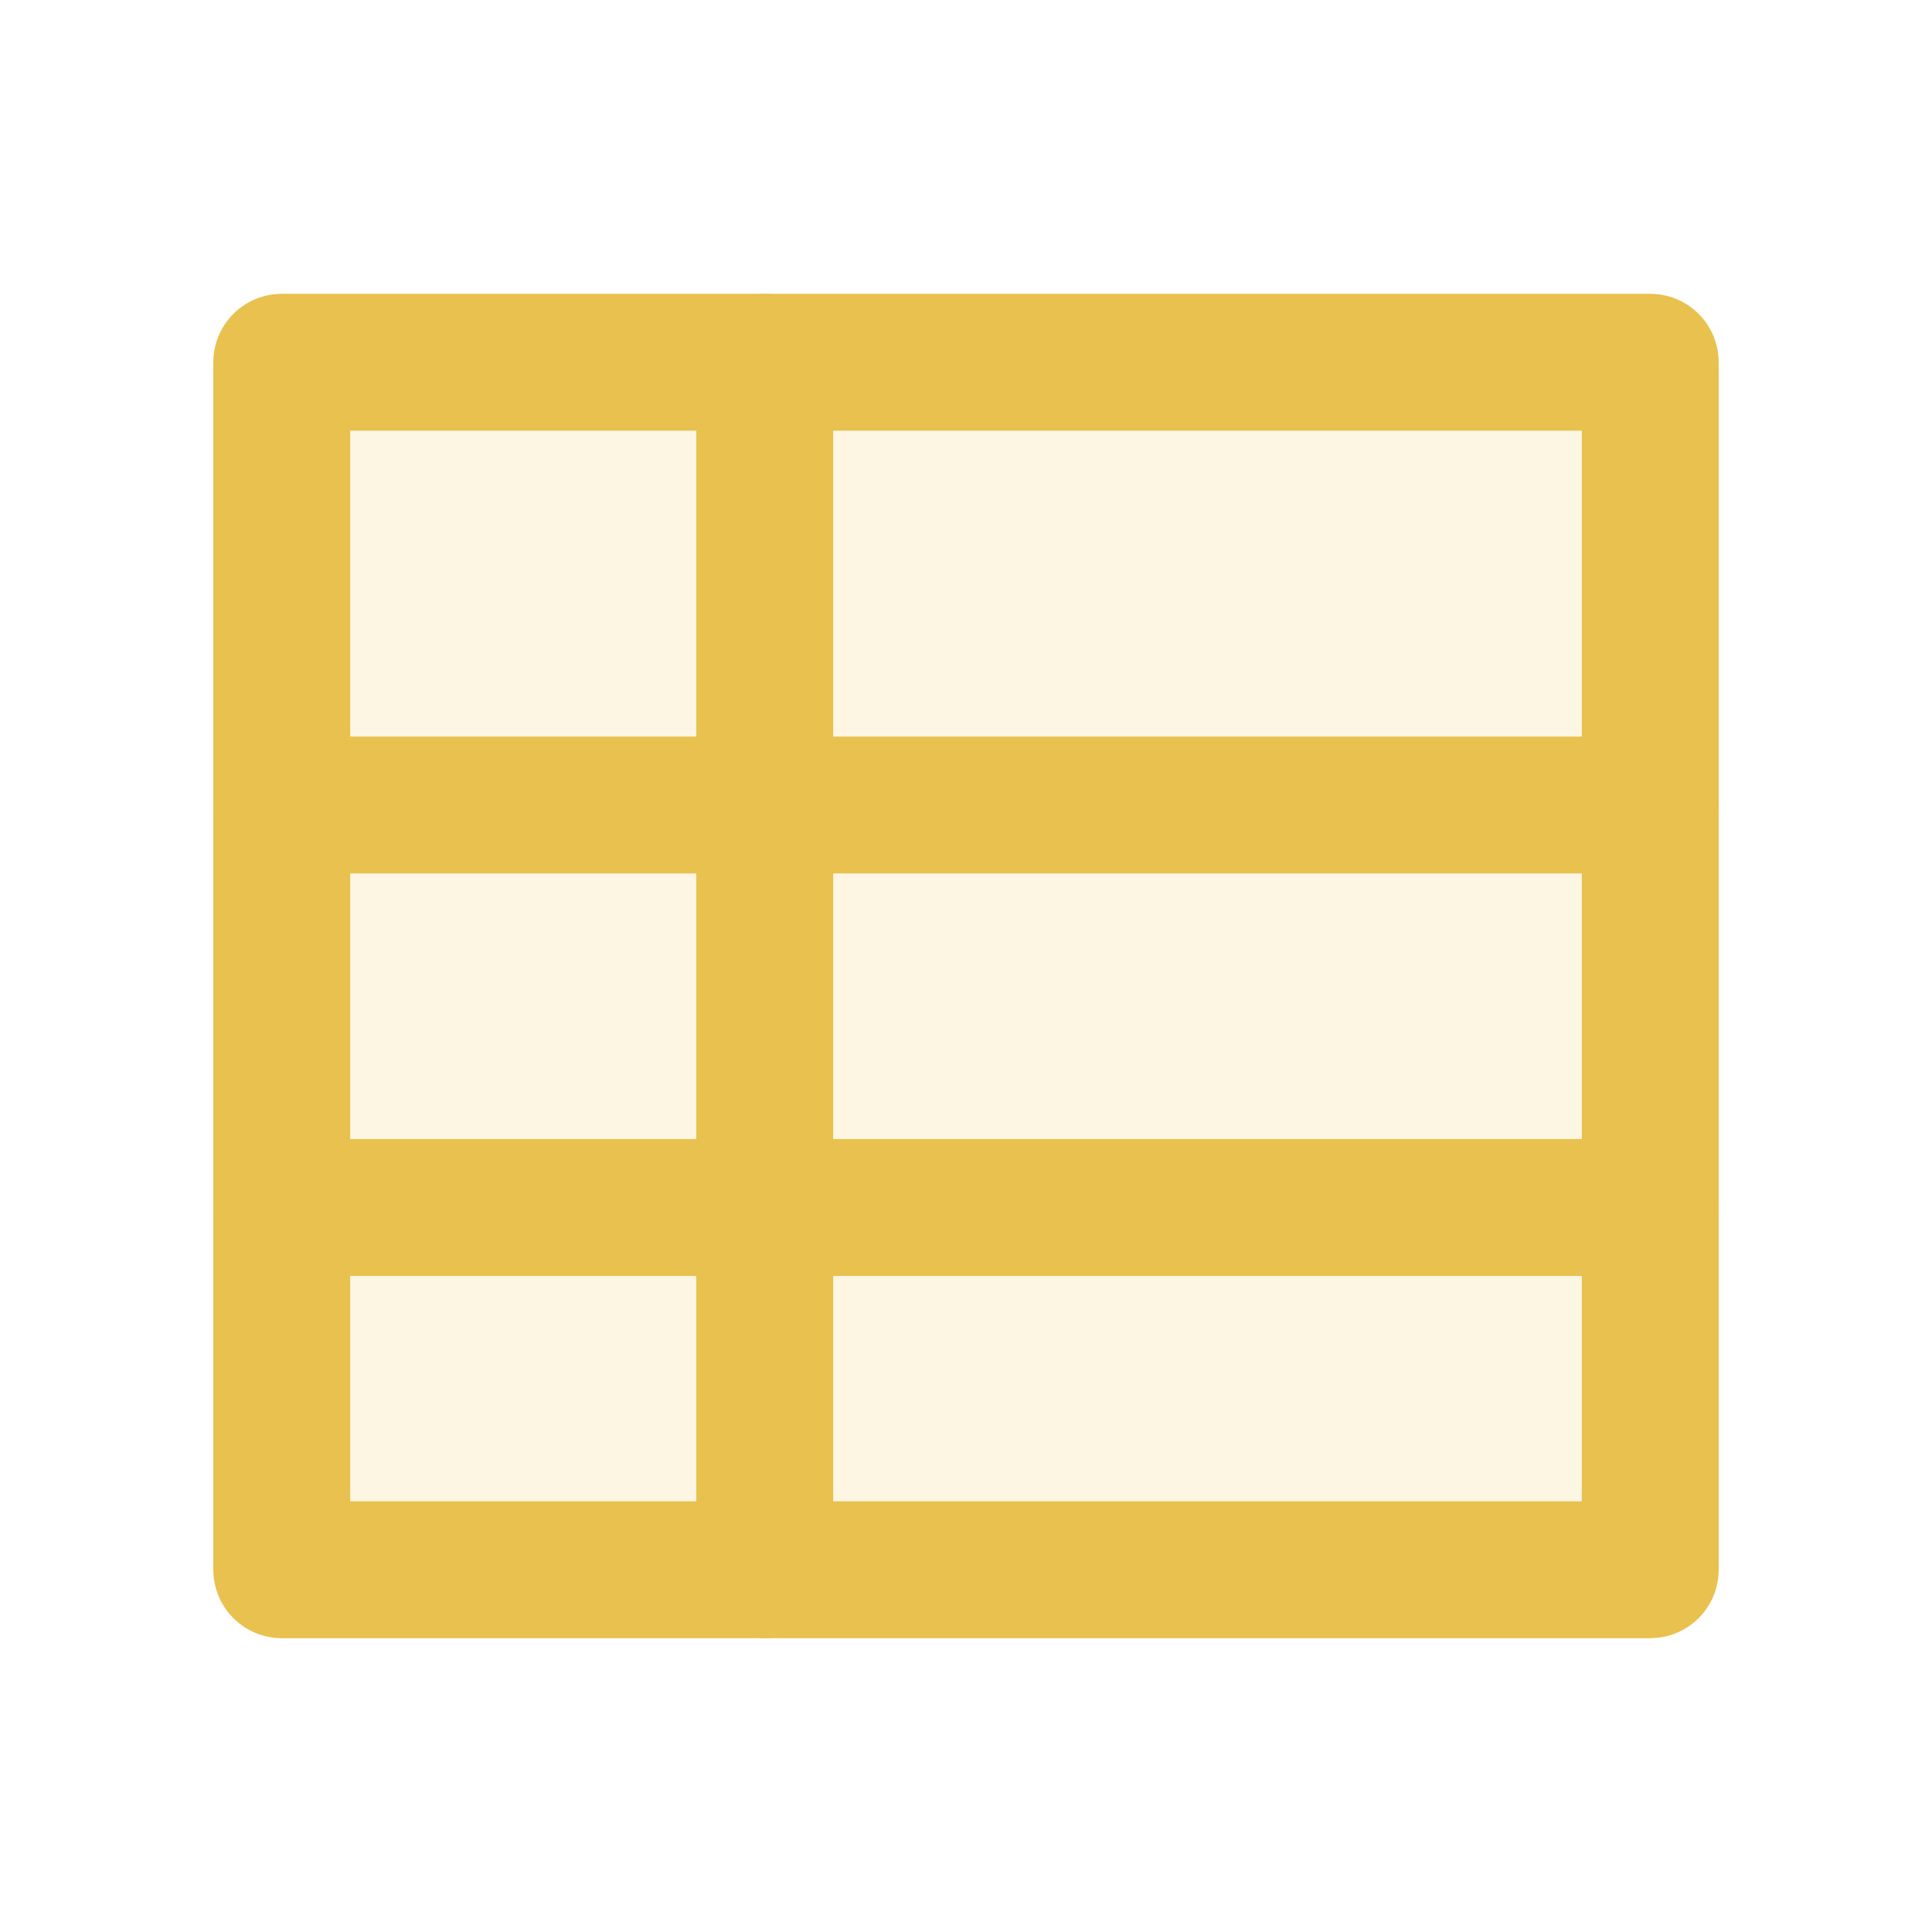
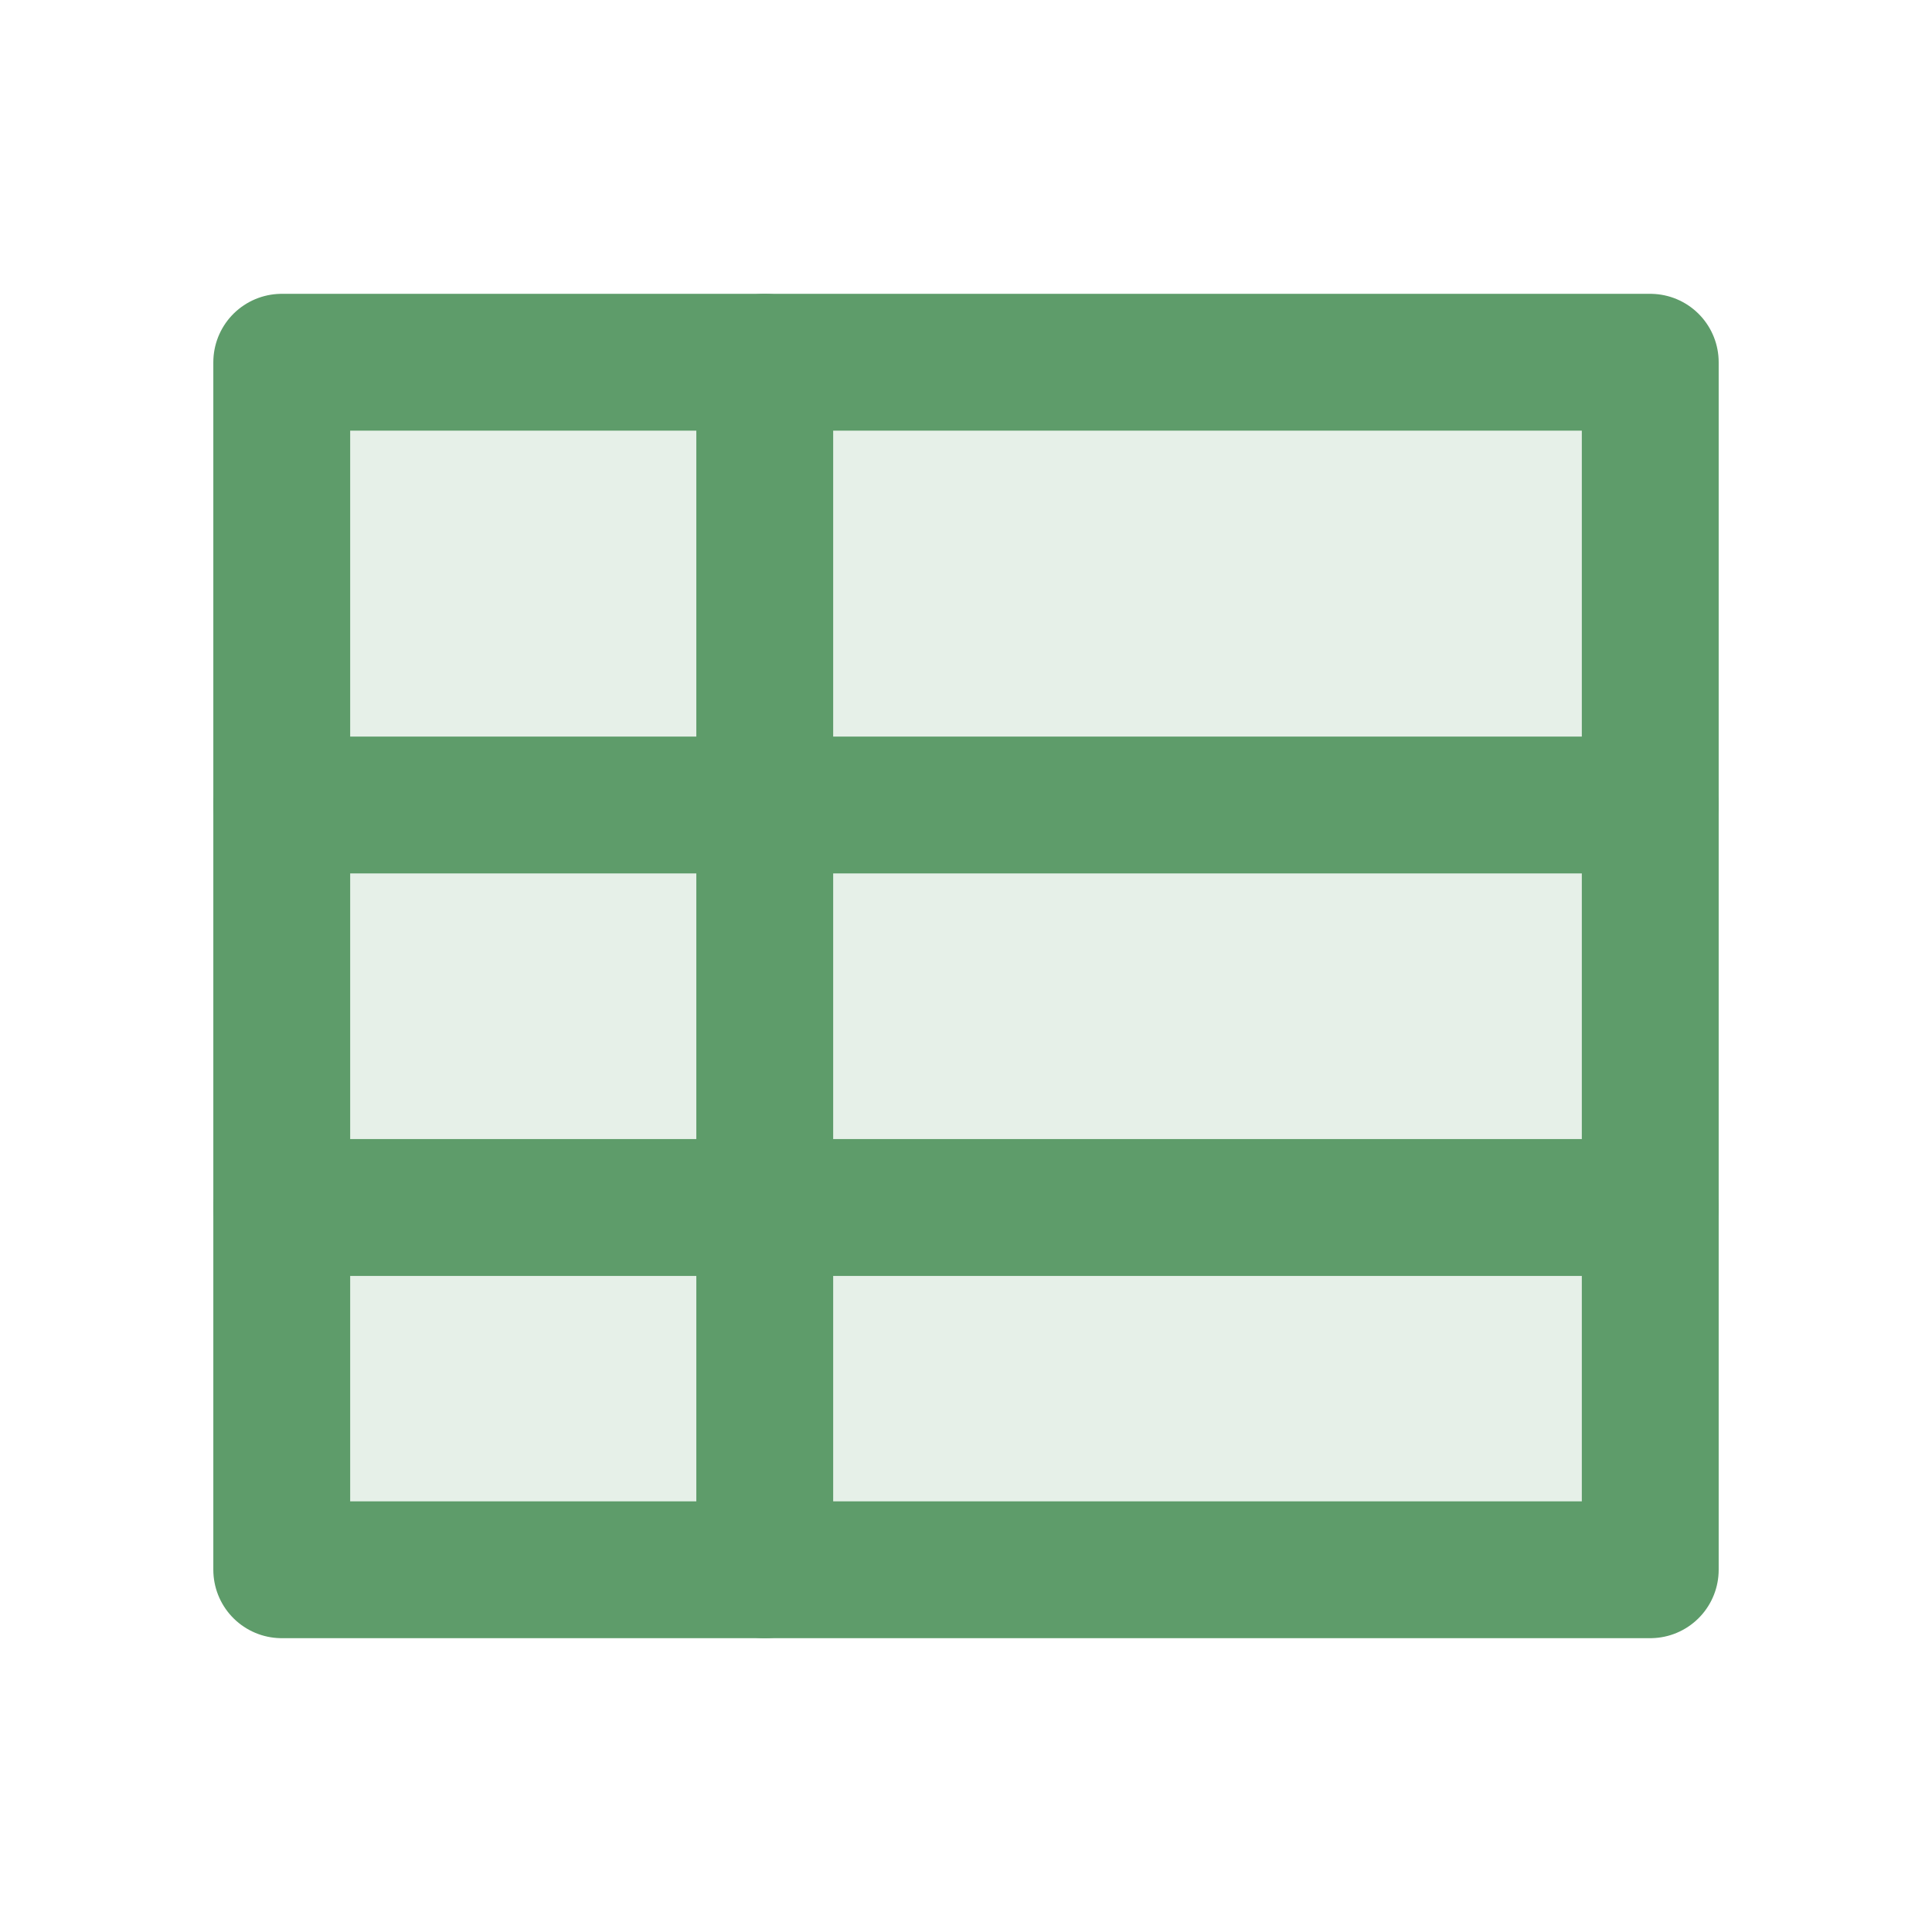
<svg xmlns="http://www.w3.org/2000/svg" width="24" height="24" viewBox="0 0 24 24">
-   <path d="M3.5 4.5h17v15h-17z" fill="#e8c14e" fill-opacity="0.16" stroke="#e8c14e" stroke-width="1.7" stroke-linecap="round" stroke-linejoin="round" />
-   <path d="M3.5 10h17M3.5 15h17M9.5 4.5v15" fill="#e8c14e" fill-opacity="0.16" stroke="#e8c14e" stroke-width="1.7" stroke-linecap="round" stroke-linejoin="round" />
+   <path d="M3.5 4.5h17v15h-17z" fill="#5e9c6a" fill-opacity="0.16" stroke="#5e9c6a" stroke-width="1.7" stroke-linecap="round" stroke-linejoin="round" />
+   <path d="M3.5 10h17M3.5 15h17M9.5 4.5v15" fill="#5e9c6a" fill-opacity="0.16" stroke="#5e9c6a" stroke-width="1.7" stroke-linecap="round" stroke-linejoin="round" />
</svg>
